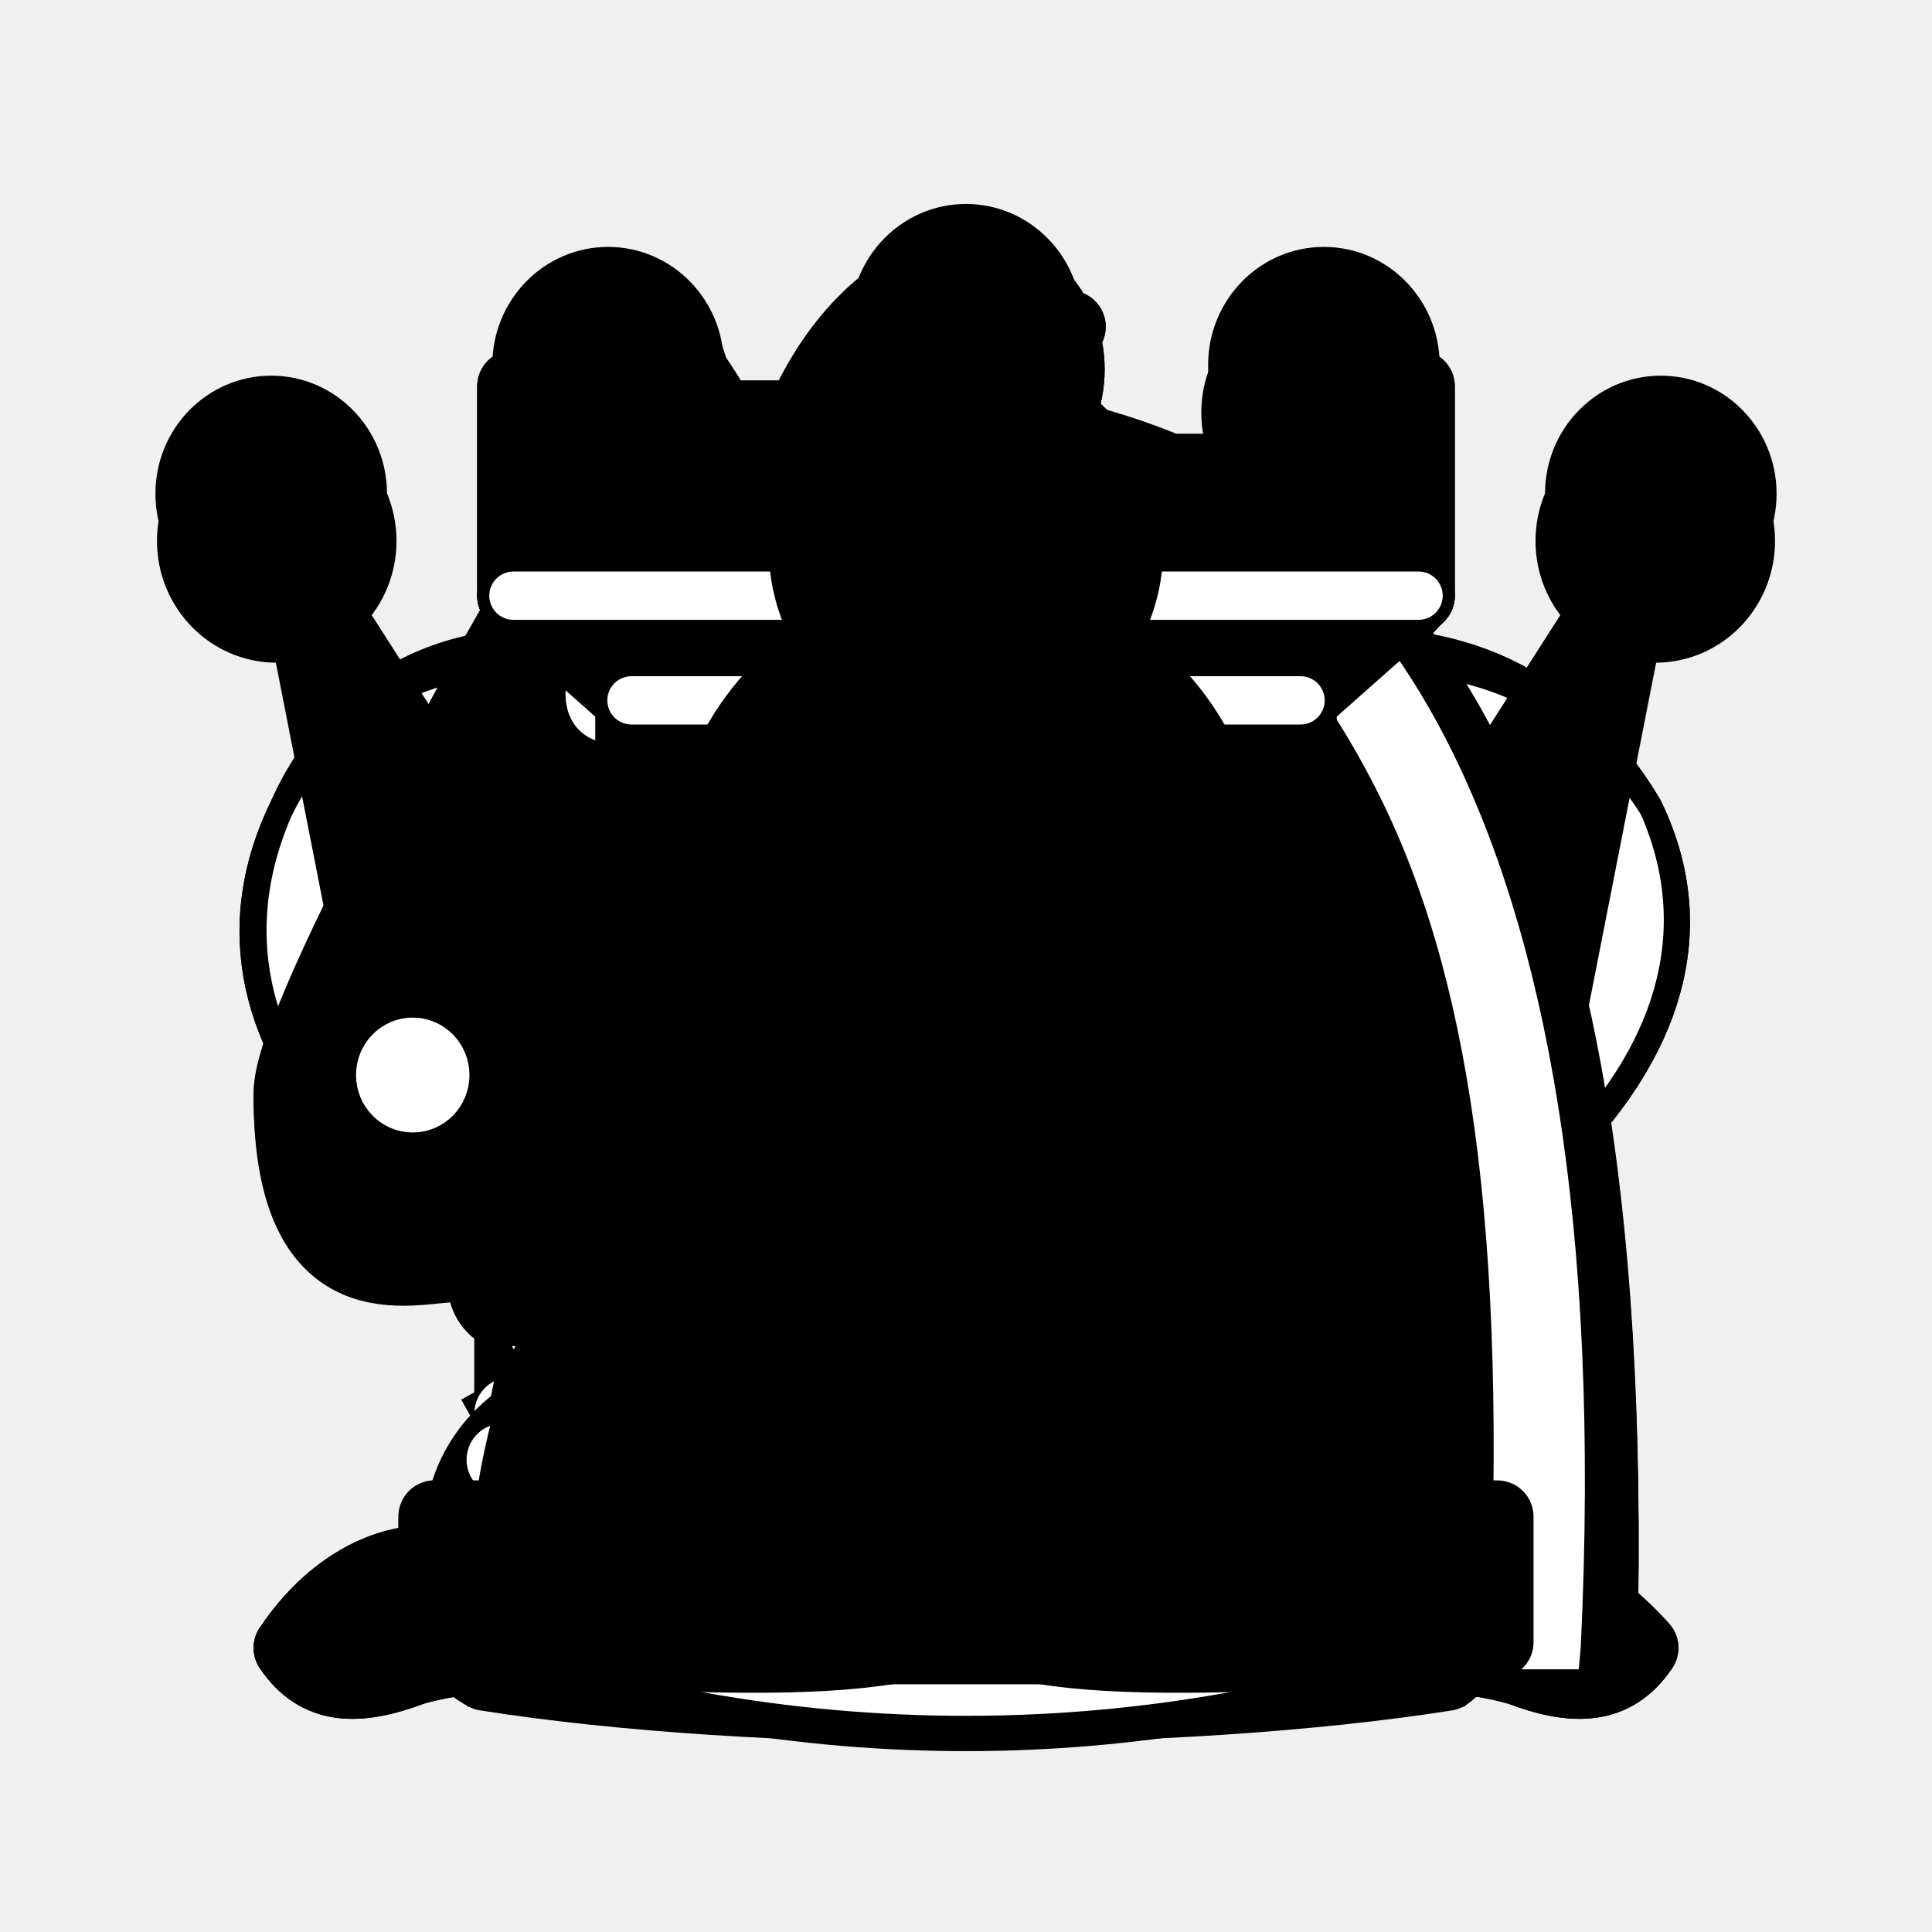
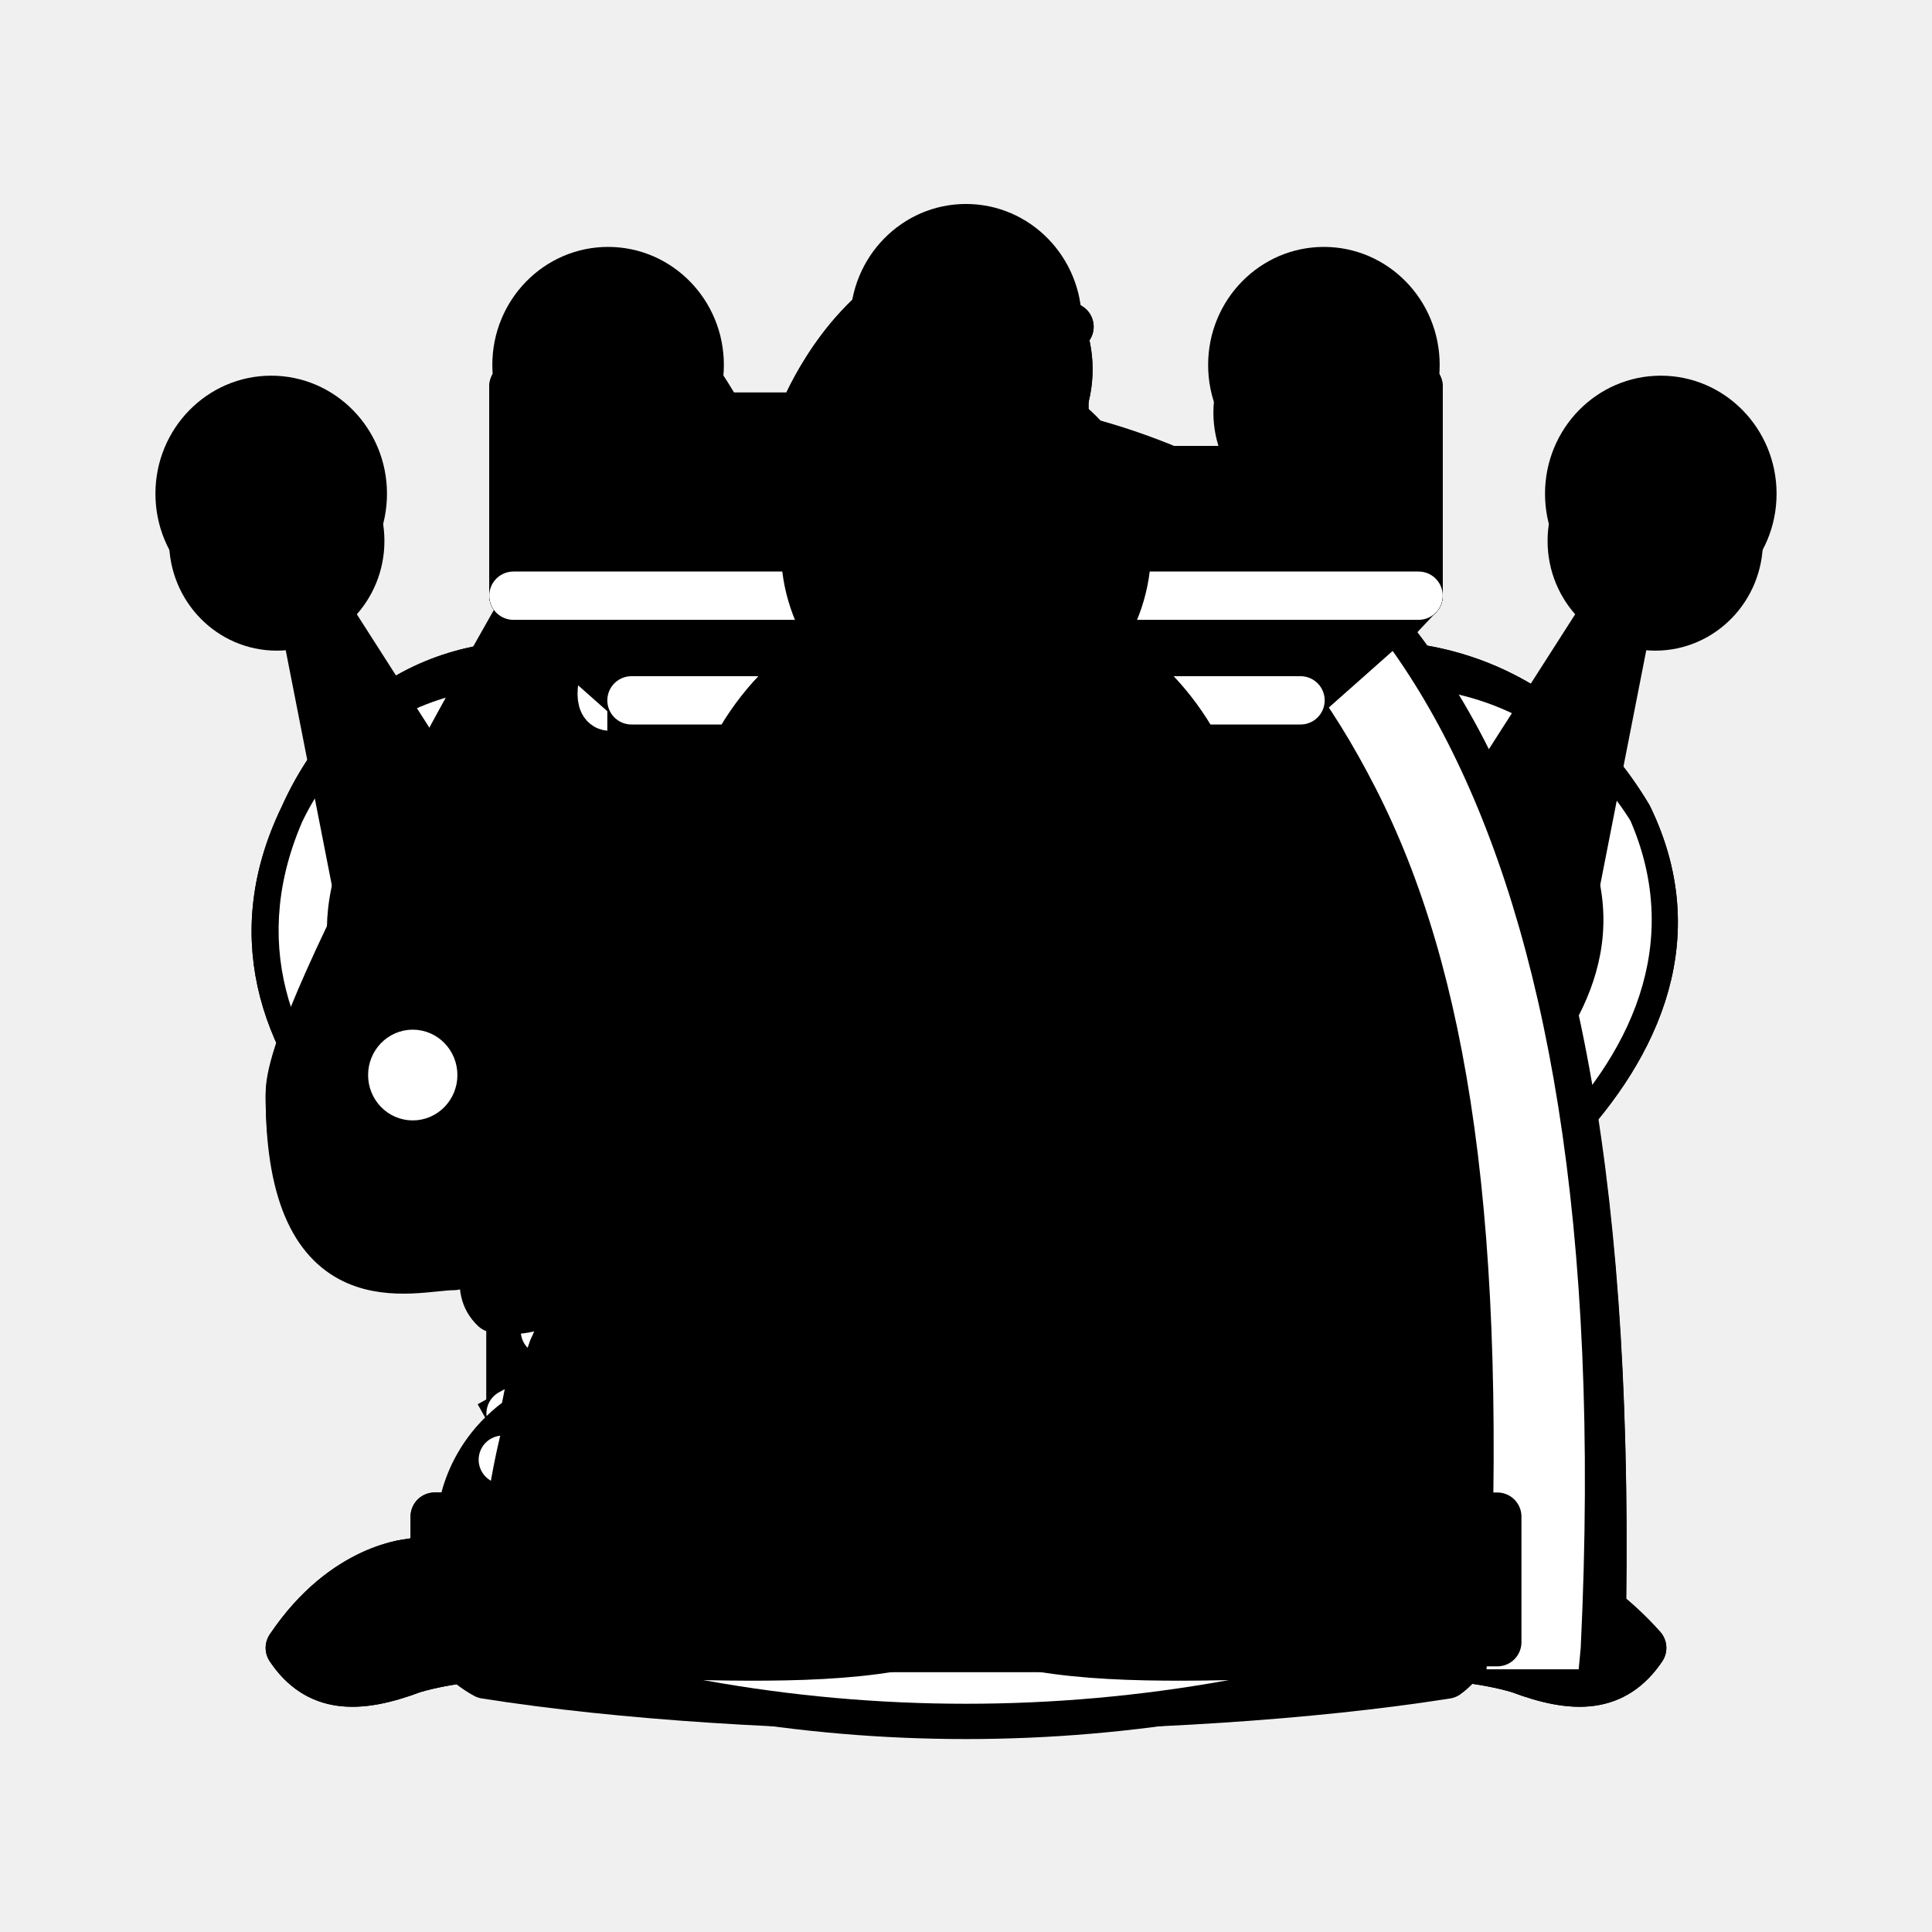
<svg xmlns="http://www.w3.org/2000/svg" width="40px" height="40px" viewBox="0 0 40 40" version="1.1">
-   <g id="wk" stroke-linecap="round" stroke-linejoin="round" transform="translate(5, 5)" stroke="#000000" stroke-width="1.5">
+   <g id="wk" stroke-linecap="round" stroke-linejoin="round" transform="translate(5, 5)" stroke="#000000">
    <line x1="15" y1="4.968" x2="15" y2="0" id="Shape" />
    <line x1="12.857" y1="1.765" x2="17.143" y2="1.765" id="Shape" />
    <path d="M17.571,7.5 C17.571,7.5 16.714,5.294 15,5.294 C13.286,5.294 12.429,7.5 12.429,7.5 C11.143,10.147 15,16.765 15,16.765 C15,16.765 18.857,10.147 17.571,7.5 Z" id="Shape" fill="#FFFFFF" />
    <path d="M5.571,27.353 C10.286,30.441 18.857,30.441 23.571,27.353 L23.571,21.176 C23.571,21.176 31.286,17.206 28.714,11.912 C25.286,6.176 17.143,8.824 15,15.441 L15,18.529 L15,15.441 C12,8.824 3.857,6.176 1.286,11.912 C-1.286,17.206 5.571,20.735 5.571,20.735 L5.571,27.353 Z" id="Shape" fill="#FFFFFF" />
    <path d="M5.571,21.176 C10.286,18.529 18.857,18.529 23.571,21.176" id="Shape" fill-opacity="0" fill="#000000" />
    <path d="M5.571,24.265 C10.286,21.618 18.857,21.618 23.571,24.265" id="Shape" fill-opacity="0" fill="#000000" stroke-linecap="square" />
    <path d="M5.571,27.353 C10.286,24.706 18.857,24.706 23.571,27.353" id="Shape" fill-opacity="0" fill="#000000" />
  </g>
-   <g id="wq" stroke-linecap="round" stroke-linejoin="round" transform="translate(4, 5)" stroke="#000000" stroke-width="1.5">
+   <g id="wq" stroke-linecap="round" stroke-linejoin="round" transform="translate(4, 5)" stroke="#000000">
    <path d="M3.459,6.2 C3.459,7.178 2.685,7.971 1.73,7.971 C0.774,7.971 0,7.178 0,6.2 C0,5.222 0.774,4.429 1.73,4.429 C2.685,4.429 3.459,5.222 3.459,6.2 Z" id="Shape" fill="#FFFFFF" />
    <path d="M17.73,2.214 C17.73,3.193 16.955,3.986 16,3.986 C15.045,3.986 14.27,3.193 14.27,2.214 C14.27,1.236 15.045,0.443 16,0.443 C16.955,0.443 17.73,1.236 17.73,2.214 Z" id="Shape" fill="#FFFFFF" />
    <path d="M32,6.2 C32,7.178 31.226,7.971 30.27,7.971 C29.315,7.971 28.541,7.178 28.541,6.2 C28.541,5.222 29.315,4.429 30.27,4.429 C31.226,4.429 32,5.222 32,6.2 Z" id="Shape" fill="#FFFFFF" />
    <path d="M10.378,3.1 C10.378,4.078 9.604,4.871 8.649,4.871 C7.693,4.871 6.919,4.078 6.919,3.1 C6.919,2.122 7.693,1.329 8.649,1.329 C9.604,1.329 10.378,2.122 10.378,3.1 Z" id="Shape" fill="#FFFFFF" />
    <path d="M25.081,3.543 C25.081,4.521 24.307,5.314 23.351,5.314 C22.396,5.314 21.622,4.521 21.622,3.543 C21.622,2.565 22.396,1.771 23.351,1.771 C24.307,1.771 25.081,2.565 25.081,3.543 Z" id="Shape" fill="#FFFFFF" />
    <path d="M4.324,18.6 C11.676,17.271 22.486,17.271 27.676,18.6 L29.405,7.971 L23.351,17.714 L23.351,5.314 L18.595,17.271 L16,3.986 L13.405,17.271 L8.649,4.871 L8.649,17.714 L2.595,7.971 L4.324,18.6 Z" id="Shape" fill="#FFFFFF" />
    <path d="M4.324,18.6 C4.324,20.371 5.622,20.371 6.486,22.143 C7.351,23.471 7.351,23.029 6.919,25.243 C5.622,26.129 5.622,27.457 5.622,27.457 C4.324,28.786 6.054,29.671 6.054,29.671 C11.676,30.557 20.324,30.557 25.946,29.671 C25.946,29.671 27.243,28.786 25.946,27.457 C25.946,27.457 26.378,26.129 25.081,25.243 C24.649,23.029 24.649,23.471 25.514,22.143 C26.378,20.371 27.676,20.371 27.676,18.6 C20.324,17.271 11.676,17.271 4.324,18.6 Z" id="Shape" fill="#FFFFFF" />
    <path d="M6.486,22.143 C9.514,21.257 22.486,21.257 25.514,22.143" id="Shape" />
    <path d="M6.919,25.243 C12.108,24.357 19.892,24.357 25.081,25.243" id="Shape" />
  </g>
-   <g id="wb" stroke-linecap="round" stroke-linejoin="round" transform="translate(6, 5)" stroke="#000000" stroke-width="1.5">
+   <g id="wb" stroke-linecap="round" stroke-linejoin="round" transform="translate(6, 5)" stroke="#000000">
    <g id="Group" fill="#FFFFFF">
      <path d="M2.545,27.353 C5.422,26.497 11.124,27.732 14,25.588 C16.876,27.732 22.578,26.497 25.455,27.353 C25.455,27.353 26.855,27.829 28,29.118 C27.423,29.974 26.6,29.991 25.455,29.559 C22.578,28.703 16.876,29.965 14,28.676 C11.124,29.965 5.422,28.703 2.545,29.559 C1.397,29.991 0.574,29.974 0,29.118 C1.149,27.406 2.545,27.353 2.545,27.353 Z" id="Shape" />
      <path d="M7.636,23.824 C9.758,26.029 18.242,26.029 20.364,23.824 C20.788,22.5 20.364,22.059 20.364,22.059 C20.364,19.853 18.242,18.529 18.242,18.529 C22.909,17.206 23.333,8.382 14,4.853 C4.667,8.382 5.091,17.206 9.758,18.529 C9.758,18.529 7.636,19.853 7.636,22.059 C7.636,22.059 7.212,22.5 7.636,23.824 Z" id="Shape" />
      <path d="M16.121,2.647 C16.121,3.865 15.172,4.853 14,4.853 C12.828,4.853 11.879,3.865 11.879,2.647 C11.879,1.429 12.828,0.441 14,0.441 C15.172,0.441 16.121,1.429 16.121,2.647 Z" id="Shape" />
    </g>
    <path d="M9.758,18.529 L18.242,18.529 M7.636,22.059 L20.364,22.059 M14,9.265 L14,13.676 M11.879,11.471 L16.121,11.471" id="Shape" />
  </g>
  <g id="wn" stroke-linecap="round" stroke-linejoin="round" transform="translate(6, 6)" stroke="#000000">
-     <path d="M13.576,2.625 C22.485,3.5 27.576,9.625 27.152,28 L7.636,28 C7.636,20.125 16.121,22.312 14.424,9.625" id="Shape" stroke-width="1.5" fill="#FFFFFF" />
-     <path d="M15.273,9.625 C15.595,12.171 10.564,16.074 8.485,17.5 C5.939,19.25 6.092,21.297 4.242,21 C3.358,20.177 5.439,18.34 4.242,18.375 C3.394,18.375 4.404,19.451 3.394,20.125 C2.545,20.125 -0.003,21 -1.90580876e-06,16.625 C-1.90580876e-06,14.875 5.091,6.125 5.091,6.125 C5.091,6.125 6.695,4.463 6.788,3.062 C6.168,2.193 6.364,1.312 6.364,0.438 C7.212,-0.438 8.909,2.625 8.909,2.625 L10.606,2.625 C10.606,2.625 11.268,0.882 12.727,0 C13.576,0 13.576,2.625 13.576,2.625" id="Shape" stroke-width="1.5" fill="#FFFFFF" />
-     <path d="M2.97,16.188 C2.97,16.429 2.78,16.625 2.545,16.625 C2.311,16.625 2.121,16.429 2.121,16.188 C2.121,15.946 2.311,15.75 2.545,15.75 C2.78,15.75 2.97,15.946 2.97,16.188 Z" id="Shape" stroke-width="1.5" fill="#000000" />
-     <path d="M7.636,7.438 C7.636,8.162 7.446,8.75 7.212,8.75 C6.978,8.75 6.788,8.162 6.788,7.438 C6.788,6.713 6.978,6.125 7.212,6.125 C7.446,6.125 7.636,6.713 7.636,7.438 L7.636,7.438 Z" id="Shape" stroke-width="1.5" fill="#000000" transform="translate(7.212121, 7.4375) rotate(30.00073) translate(-7.212121, -7.4375) " />
+     <path d="M13.576,2.625 C22.485,3.5 27.576,9.625 27.152,28 L7.636,28 C7.636,20.125 16.121,22.312 14.424,9.625" id="Shape" fill="#FFFFFF" />
+     <path d="M15.273,9.625 C15.595,12.171 10.564,16.074 8.485,17.5 C5.939,19.25 6.092,21.297 4.242,21 C3.358,20.177 5.439,18.34 4.242,18.375 C3.394,18.375 4.404,19.451 3.394,20.125 C2.545,20.125 -0.003,21 -1.90580876e-06,16.625 C-1.90580876e-06,14.875 5.091,6.125 5.091,6.125 C5.091,6.125 6.695,4.463 6.788,3.062 C6.168,2.193 6.364,1.312 6.364,0.438 C7.212,-0.438 8.909,2.625 8.909,2.625 L10.606,2.625 C10.606,2.625 11.268,0.882 12.727,0 C13.576,0 13.576,2.625 13.576,2.625" id="Shape" fill="#FFFFFF" />
+     <path d="M2.97,16.188 C2.97,16.429 2.78,16.625 2.545,16.625 C2.311,16.625 2.121,16.429 2.121,16.188 C2.121,15.946 2.311,15.75 2.545,15.75 C2.78,15.75 2.97,15.946 2.97,16.188 Z" id="Shape" fill="#000000" />
+     <path d="M7.636,7.438 C7.636,8.162 7.446,8.75 7.212,8.75 C6.978,8.75 6.788,8.162 6.788,7.438 C6.788,6.713 6.978,6.125 7.212,6.125 C7.446,6.125 7.636,6.713 7.636,7.438 L7.636,7.438 Z" id="Shape" fill="#000000" transform="translate(7.212121, 7.4375) rotate(30.00073) translate(-7.212121, -7.4375) " />
  </g>
-   <g id="wr" stroke-linecap="round" stroke-linejoin="round" transform="translate(9, 8)" stroke="#000000" stroke-width="1.5">
+   <g id="wr" stroke-linecap="round" stroke-linejoin="round" transform="translate(9, 8)" stroke="#000000">
    <polygon id="Shape" fill="#FFFFFF" points="0 26 22 26 22 23.4 0 23.4" />
    <polygon id="Shape" fill="#FFFFFF" points="2.444 23.4 2.444 19.933 19.556 19.933 19.556 23.4" />
    <polyline id="Shape" fill="#FFFFFF" points="1.63 4.333 1.63 0 4.889 0 4.889 1.733 8.963 1.733 8.963 0 13.037 0 13.037 1.733 17.111 1.733 17.111 0 20.37 0 20.37 4.333" />
    <polyline id="Shape" fill="#FFFFFF" points="20.37 4.333 17.926 6.933 4.074 6.933 1.63 4.333" />
    <polyline id="Shape" fill="#FFFFFF" points="17.926 6.933 17.926 17.767 4.074 17.767 4.074 6.933" />
    <polyline id="Shape" fill="#FFFFFF" points="17.926 17.767 19.148 19.933 2.852 19.933 4.074 17.767" />
    <line x1="1.63" y1="4.333" x2="20.37" y2="4.333" id="Shape" />
  </g>
-   <g id="wp" transform="translate(10, 9)" fill="#FFFFFF" stroke="#000000" stroke-linecap="round" stroke-width="1.5">
+   <g id="wp" transform="translate(10, 9)" fill="#FFFFFF" stroke="#000000" stroke-linecap="round">
    <path d="M10,0 C8.158,0 6.667,1.501 6.667,3.355 C6.667,4.101 6.908,4.789 7.317,5.351 C5.692,6.29 4.583,8.043 4.583,10.065 C4.583,11.767 5.367,13.285 6.592,14.283 C4.092,15.172 0.417,18.938 0.417,25.581 L19.583,25.581 C19.583,18.938 15.908,15.172 13.408,14.283 C14.633,13.285 15.417,11.767 15.417,10.065 C15.417,8.043 14.308,6.29 12.683,5.351 C13.092,4.789 13.333,4.101 13.333,3.355 C13.333,1.501 11.842,0 10,0 Z" id="Shape" />
  </g>
-   <g id="bk" stroke-linecap="round" stroke-linejoin="round" transform="translate(5, 5)" stroke-width="1.5">
+   <g id="bk" stroke-linecap="round" stroke-linejoin="round" transform="translate(5, 5)">
    <line x1="15" y1="4.968" x2="15" y2="0" id="Shape" stroke="#000000" />
    <path d="M15,16.765 C15,16.765 18.857,10.147 17.571,7.5 C17.571,7.5 16.714,5.294 15,5.294 C13.286,5.294 12.429,7.5 12.429,7.5 C11.143,10.147 15,16.765 15,16.765" id="Shape" stroke="#000000" fill="#000000" />
    <path d="M5.571,27.353 C10.286,30.441 18.857,30.441 23.571,27.353 L23.571,21.176 C23.571,21.176 31.286,17.206 28.714,11.912 C25.286,6.176 17.143,8.824 15,15.441 L15,18.529 L15,15.441 C12,8.824 3.857,6.176 1.286,11.912 C-1.286,17.206 5.571,20.735 5.571,20.735 L5.571,27.353 Z" id="Shape" stroke="#000000" fill="#000000" />
    <line x1="12.857" y1="1.765" x2="17.143" y2="1.765" id="Shape" stroke="#000000" />
    <path d="M23.143,20.735 C23.143,20.735 30.429,17.206 28.311,12.221 C24.986,7.059 17.143,10.588 15,16.324 L15.009,18.176 L15,16.324 C12.857,10.588 4.205,7.059 1.712,12.221 C-0.429,17.206 5.871,20.162 5.871,20.162" id="Shape" stroke="#FFFFFF" />
    <path d="M5.571,21.176 C10.286,18.529 18.857,18.529 23.571,21.176 M5.571,24.265 C10.286,21.618 18.857,21.618 23.571,24.265 M5.571,27.353 C10.286,24.706 18.857,24.706 23.571,27.353" id="Shape" stroke="#FFFFFF" />
  </g>
  <g id="bq" stroke-linecap="round" stroke-linejoin="round" transform="translate(3, 4)">
    <g id="Group" fill="#000000">
      <ellipse id="Oval" cx="2.615" cy="6.222" rx="2.397" ry="2.444" />
      <ellipse id="Oval" cx="9.59" cy="3.556" rx="2.397" ry="2.444" />
      <ellipse id="Oval" cx="17" cy="2.667" rx="2.397" ry="2.444" />
      <ellipse id="Oval" cx="24.41" cy="3.556" rx="2.397" ry="2.444" />
      <ellipse id="Oval" cx="31.385" cy="6.222" rx="2.397" ry="2.444" />
    </g>
-     <path d="M5.231,18.667 C12.641,17.333 23.538,17.333 28.769,18.667 L30.949,7.556 L24.41,17.778 L24.149,5.244 L19.615,17.333 L17,4.444 L14.385,17.333 L9.851,5.244 L9.59,17.778 L3.051,7.556 L5.231,18.667 Z" id="crown" stroke="#000000" stroke-width="1.5" fill="#000000" />
-     <path d="M5.231,18.667 C5.231,20.444 6.538,20.444 7.41,22.222 C8.282,23.556 8.282,23.111 7.846,25.333 C6.538,26.222 6.538,27.556 6.538,27.556 C5.231,28.889 6.974,29.778 6.974,29.778 C12.641,30.667 21.359,30.667 27.026,29.778 C27.026,29.778 28.333,28.889 27.026,27.556 C27.026,27.556 27.462,26.222 26.154,25.333 C25.718,23.111 25.718,23.556 26.59,22.222 C27.462,20.444 28.769,20.444 28.769,18.667 C21.359,17.333 12.641,17.333 5.231,18.667 Z" id="Shape" stroke="#000000" stroke-width="1.5" fill="#000000" />
-     <path d="M6.974,29.778 C13.467,32.081 20.533,32.081 27.026,29.778" id="Shape" stroke="#000000" stroke-width="1.5" />
-     <path d="M6.974,21.333 C13.467,19.03 20.533,19.03 27.026,21.333" id="Shape" stroke="#FFFFFF" stroke-width="1.5" />
-     <line x1="8.282" y1="23.556" x2="25.718" y2="23.556" id="Shape" stroke="#FFFFFF" stroke-width="1.5" />
-     <path d="M7.41,26.222 C13.637,28.324 20.363,28.324 26.59,26.222" id="Shape" stroke="#FFFFFF" stroke-width="1.5" />
-     <path d="M6.538,28.889 C13.295,31.403 20.705,31.403 27.462,28.889" id="Shape" stroke="#FFFFFF" stroke-width="1.5" />
+     <path d="M5.231,18.667 C12.641,17.333 23.538,17.333 28.769,18.667 L30.949,7.556 L24.41,17.778 L24.149,5.244 L19.615,17.333 L17,4.444 L14.385,17.333 L9.851,5.244 L9.59,17.778 L3.051,7.556 L5.231,18.667 Z" id="crown" stroke="#000000" fill="#000000" />
+     <path d="M5.231,18.667 C5.231,20.444 6.538,20.444 7.41,22.222 C8.282,23.556 8.282,23.111 7.846,25.333 C6.538,26.222 6.538,27.556 6.538,27.556 C5.231,28.889 6.974,29.778 6.974,29.778 C12.641,30.667 21.359,30.667 27.026,29.778 C27.026,29.778 28.333,28.889 27.026,27.556 C27.026,27.556 27.462,26.222 26.154,25.333 C25.718,23.111 25.718,23.556 26.59,22.222 C27.462,20.444 28.769,20.444 28.769,18.667 C21.359,17.333 12.641,17.333 5.231,18.667 Z" id="Shape" stroke="#000000" fill="#000000" />
+     <path d="M6.974,29.778 C13.467,32.081 20.533,32.081 27.026,29.778" id="Shape" stroke="#000000" />
+     <path d="M6.974,21.333 C13.467,19.03 20.533,19.03 27.026,21.333" id="Shape" stroke="#FFFFFF" />
+     <line x1="8.282" y1="23.556" x2="25.718" y2="23.556" id="Shape" stroke="#FFFFFF" />
+     <path d="M7.41,26.222 C13.637,28.324 20.363,28.324 26.59,26.222" id="Shape" stroke="#FFFFFF" />
+     <path d="M6.538,28.889 C13.295,31.403 20.705,31.403 27.462,28.889" id="Shape" stroke="#FFFFFF" />
  </g>
-   <g id="bb" stroke-linecap="round" stroke-linejoin="round" transform="translate(6, 5)" stroke-width="1.5">
+   <g id="bb" stroke-linecap="round" stroke-linejoin="round" transform="translate(6, 5)">
    <g id="Group" fill="#000000" stroke="#000000">
      <path d="M2.545,27.353 C5.422,26.497 11.124,27.732 14,25.588 C16.876,27.732 22.578,26.497 25.455,27.353 C25.455,27.353 26.855,27.829 28,29.118 C27.423,29.974 26.6,29.991 25.455,29.559 C22.578,28.703 16.876,29.965 14,28.676 C11.124,29.965 5.422,28.703 2.545,29.559 C1.397,29.991 0.574,29.974 0,29.118 C1.149,27.406 2.545,27.353 2.545,27.353 Z" id="Shape" />
      <path d="M7.636,23.824 C9.758,26.029 18.242,26.029 20.364,23.824 C20.788,22.5 20.364,22.059 20.364,22.059 C20.364,19.853 18.242,18.529 18.242,18.529 C22.909,17.206 23.333,8.382 14,4.853 C4.667,8.382 5.091,17.206 9.758,18.529 C9.758,18.529 7.636,19.853 7.636,22.059 C7.636,22.059 7.212,22.5 7.636,23.824 Z" id="Shape" />
      <path d="M16.121,2.647 C16.121,3.865 15.172,4.853 14,4.853 C12.828,4.853 11.879,3.865 11.879,2.647 C11.879,1.429 12.828,0.441 14,0.441 C15.172,0.441 16.121,1.429 16.121,2.647 Z" id="Shape" />
    </g>
    <path d="M9.758,18.529 L18.242,18.529 M7.636,22.059 L20.364,22.059 M14,9.265 L14,13.676 M11.879,11.471 L16.121,11.471" id="Shape" stroke="#FFFFFF" />
  </g>
  <g id="bn" stroke-linecap="round" stroke-linejoin="round" transform="translate(6, 6)">
-     <path d="M13.576,2.636 C22.485,3.515 27.576,9.667 27.152,28.121 L7.636,28.121 C7.636,20.212 16.121,22.409 14.424,9.667" id="Shape" stroke="#000000" stroke-width="1.5" fill="#000000" />
-     <path d="M15.273,9.667 C15.595,12.224 10.564,16.143 8.485,17.576 C5.939,19.333 6.092,21.39 4.242,21.091 C3.358,20.265 5.439,18.419 4.242,18.455 C3.394,18.455 4.404,19.535 3.394,20.212 C2.545,20.212 -0.003,21.091 -1.90580876e-06,16.697 C-1.90580876e-06,14.939 5.091,6.152 5.091,6.152 C5.091,6.152 6.695,4.482 6.788,3.076 C6.168,2.202 6.364,1.318 6.364,0.439 C7.212,-0.439 8.909,2.636 8.909,2.636 L10.606,2.636 C10.606,2.636 11.268,0.886 12.727,0 C13.576,0 13.576,2.636 13.576,2.636" id="Shape" stroke="#000000" stroke-width="1.5" fill="#000000" />
-     <path d="M2.97,16.258 C2.97,16.5 2.78,16.697 2.545,16.697 C2.311,16.697 2.121,16.5 2.121,16.258 C2.121,16.015 2.311,15.818 2.545,15.818 C2.78,15.818 2.97,16.015 2.97,16.258 Z" id="Shape" stroke="#FFFFFF" stroke-width="1.5" fill="#FFFFFF" />
-     <path d="M7.636,7.47 C7.636,8.198 7.446,8.788 7.212,8.788 C6.978,8.788 6.788,8.198 6.788,7.47 C6.788,6.742 6.978,6.152 7.212,6.152 C7.446,6.152 7.636,6.742 7.636,7.47 L7.636,7.47 Z" id="Shape" stroke="#FFFFFF" stroke-width="1.5" fill="#FFFFFF" transform="translate(7.212121, 7.469697) rotate(30.00073) translate(-7.212121, -7.469697) " />
+     <path d="M13.576,2.636 C22.485,3.515 27.576,9.667 27.152,28.121 L7.636,28.121 C7.636,20.212 16.121,22.409 14.424,9.667" id="Shape" stroke="#000000" fill="#000000" />
+     <path d="M15.273,9.667 C15.595,12.224 10.564,16.143 8.485,17.576 C5.939,19.333 6.092,21.39 4.242,21.091 C3.358,20.265 5.439,18.419 4.242,18.455 C3.394,18.455 4.404,19.535 3.394,20.212 C2.545,20.212 -0.003,21.091 -1.90580876e-06,16.697 C-1.90580876e-06,14.939 5.091,6.152 5.091,6.152 C5.091,6.152 6.695,4.482 6.788,3.076 C6.168,2.202 6.364,1.318 6.364,0.439 C7.212,-0.439 8.909,2.636 8.909,2.636 L10.606,2.636 C10.606,2.636 11.268,0.886 12.727,0 C13.576,0 13.576,2.636 13.576,2.636" id="Shape" stroke="#000000" fill="#000000" />
+     <path d="M2.97,16.258 C2.97,16.5 2.78,16.697 2.545,16.697 C2.311,16.697 2.121,16.5 2.121,16.258 C2.121,16.015 2.311,15.818 2.545,15.818 C2.78,15.818 2.97,16.015 2.97,16.258 Z" id="Shape" stroke="#FFFFFF" fill="#FFFFFF" />
+     <path d="M7.636,7.47 C7.636,8.198 7.446,8.788 7.212,8.788 C6.978,8.788 6.788,8.198 6.788,7.47 C6.788,6.742 6.978,6.152 7.212,6.152 C7.446,6.152 7.636,6.742 7.636,7.47 L7.636,7.47 Z" id="Shape" stroke="#FFFFFF" fill="#FFFFFF" transform="translate(7.212121, 7.469697) rotate(30.00073) translate(-7.212121, -7.469697) " />
    <path d="M15.739,2.988 L15.358,4.262 L15.782,4.394 C18.455,5.273 20.576,6.582 22.485,10.326 C24.394,14.069 25.242,19.386 24.818,28.121 L24.776,28.561 L26.685,28.561 L26.727,28.121 C27.152,19.281 25.981,13.314 23.97,9.368 C21.959,5.422 19.057,3.533 16.172,3.076 L15.739,2.988 Z" id="Shape" fill="#FFFFFF" />
  </g>
  <g id="br" stroke-linecap="round" stroke-linejoin="round" transform="translate(9, 8)">
-     <polygon id="Shape" stroke="#000000" stroke-width="1.5" fill="#000000" points="0 26 22 26 22 23.4 0 23.4" />
-     <polygon id="Shape" stroke="#000000" stroke-width="1.5" fill="#000000" points="2.852 19.933 4.074 17.767 17.926 17.767 19.148 19.933" />
-     <polygon id="Shape" stroke="#000000" stroke-width="1.5" fill="#000000" points="2.444 23.4 2.444 19.933 19.556 19.933 19.556 23.4" />
-     <polygon id="Shape" stroke="#000000" stroke-width="1.5" fill="#000000" points="4.074 17.767 4.074 6.5 17.926 6.5 17.926 17.767" />
-     <polygon id="Shape" stroke="#000000" stroke-width="1.5" fill="#000000" points="4.074 6.5 1.63 4.333 20.37 4.333 17.926 6.5" />
-     <polygon id="Shape" stroke="#000000" stroke-width="1.5" fill="#000000" points="1.63 4.333 1.63 0 4.889 0 4.889 1.733 8.963 1.733 8.963 0 13.037 0 13.037 1.733 17.111 1.733 17.111 0 20.37 0 20.37 4.333" />
+     <polygon id="Shape" stroke="#000000" fill="#000000" points="0 26 22 26 22 23.4 0 23.4" />
+     <polygon id="Shape" stroke="#000000" fill="#000000" points="2.852 19.933 4.074 17.767 17.926 17.767 19.148 19.933" />
+     <polygon id="Shape" stroke="#000000" fill="#000000" points="2.444 23.4 2.444 19.933 19.556 19.933 19.556 23.4" />
+     <polygon id="Shape" stroke="#000000" fill="#000000" points="4.074 17.767 4.074 6.5 17.926 6.5 17.926 17.767" />
+     <polygon id="Shape" stroke="#000000" fill="#000000" points="4.074 6.5 1.63 4.333 20.37 4.333 17.926 6.5" />
+     <polygon id="Shape" stroke="#000000" fill="#000000" points="1.63 4.333 1.63 0 4.889 0 4.889 1.733 8.963 1.733 8.963 0 13.037 0 13.037 1.733 17.111 1.733 17.111 0 20.37 0 20.37 4.333" />
    <polyline id="Shape" stroke="#FFFFFF" points="2.444 22.967 19.556 22.967 19.556 22.967" />
    <line x1="3.259" y1="19.5" x2="18.741" y2="19.5" id="Shape" stroke="#FFFFFF" />
    <line x1="4.074" y1="17.767" x2="17.926" y2="17.767" id="Shape" stroke="#FFFFFF" />
    <line x1="4.074" y1="6.5" x2="17.926" y2="6.5" id="Shape" stroke="#FFFFFF" />
    <line x1="1.63" y1="4.333" x2="20.37" y2="4.333" id="Shape" stroke="#FFFFFF" />
  </g>
-   <g id="bp" transform="translate(10, 8)" fill="#000000" stroke="#000000" stroke-linecap="round" stroke-width="1.5">
+   <g id="bp" transform="translate(10, 8)" fill="#000000" stroke="#000000" stroke-linecap="round">
    <path d="M10,0 C8.158,0 6.667,1.501 6.667,3.355 C6.667,4.101 6.908,4.789 7.317,5.351 C5.692,6.29 4.583,8.043 4.583,10.065 C4.583,11.767 5.367,13.285 6.592,14.283 C4.092,15.172 0.417,18.938 0.417,25.581 L19.583,25.581 C19.583,18.938 15.908,15.172 13.408,14.283 C14.633,13.285 15.417,11.767 15.417,10.065 C15.417,8.043 14.308,6.29 12.683,5.351 C13.092,4.789 13.333,4.101 13.333,3.355 C13.333,1.501 11.842,0 10,0 Z" id="Shape" />
  </g>
</svg>
